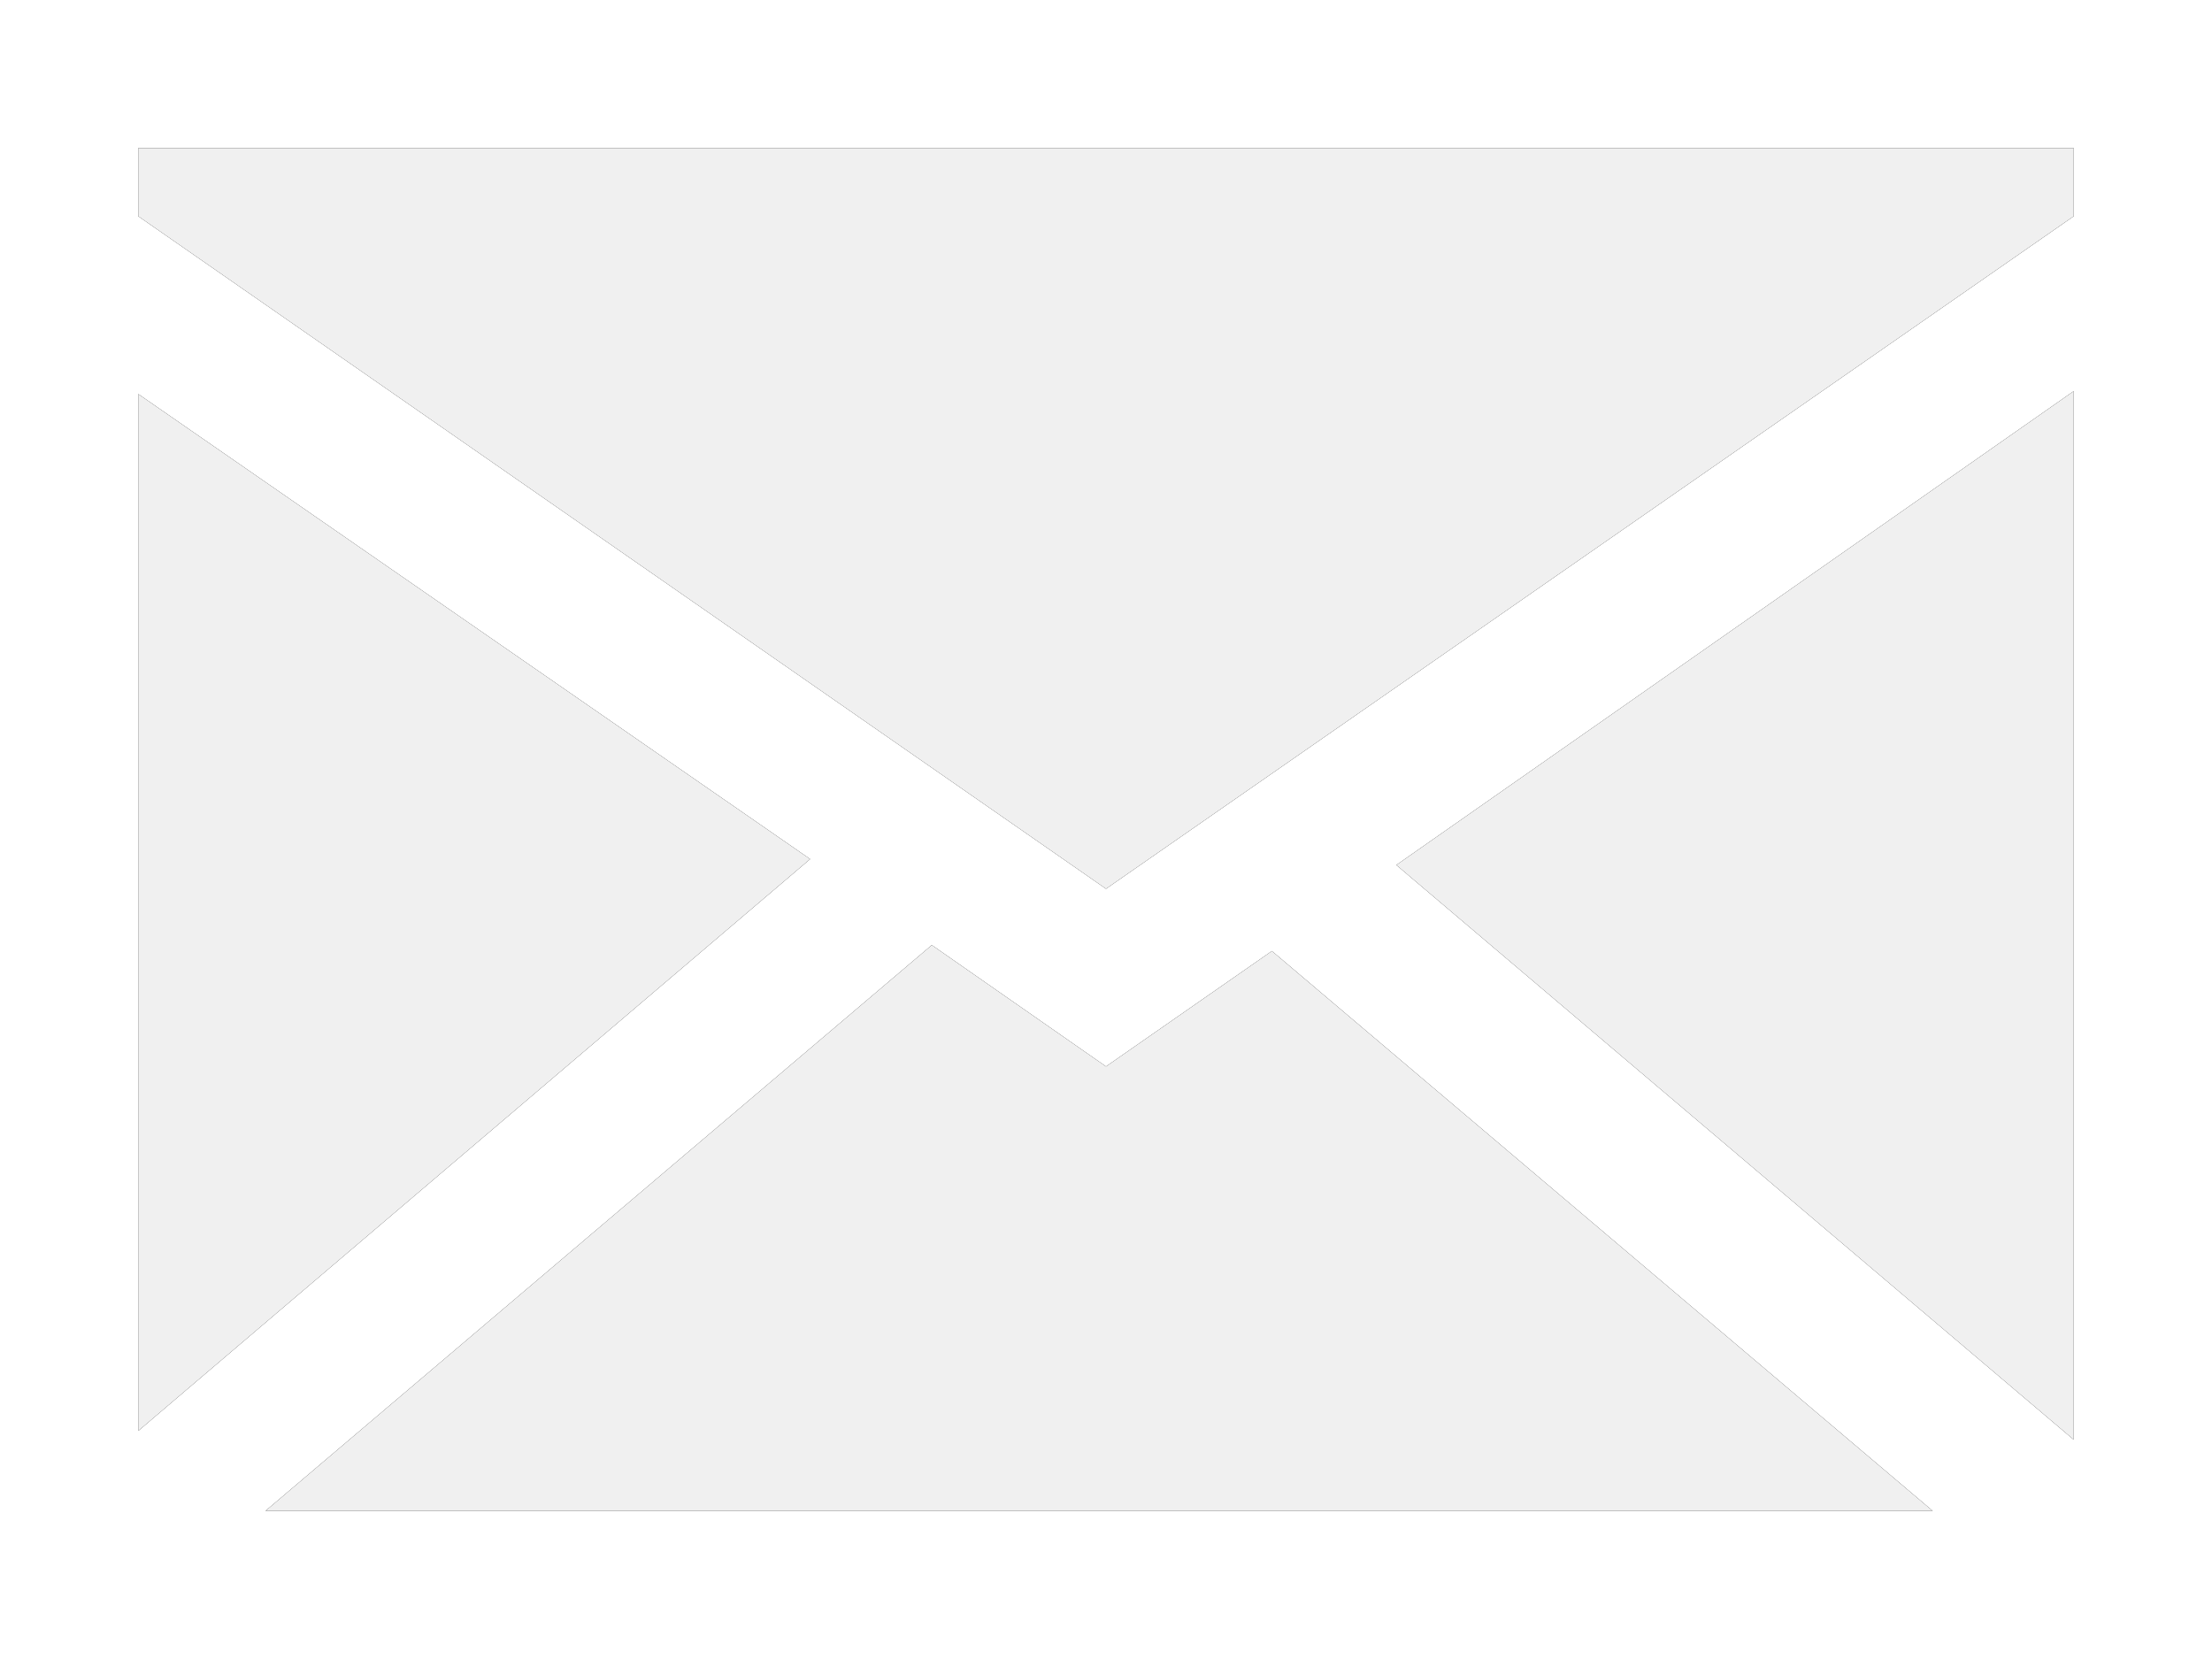
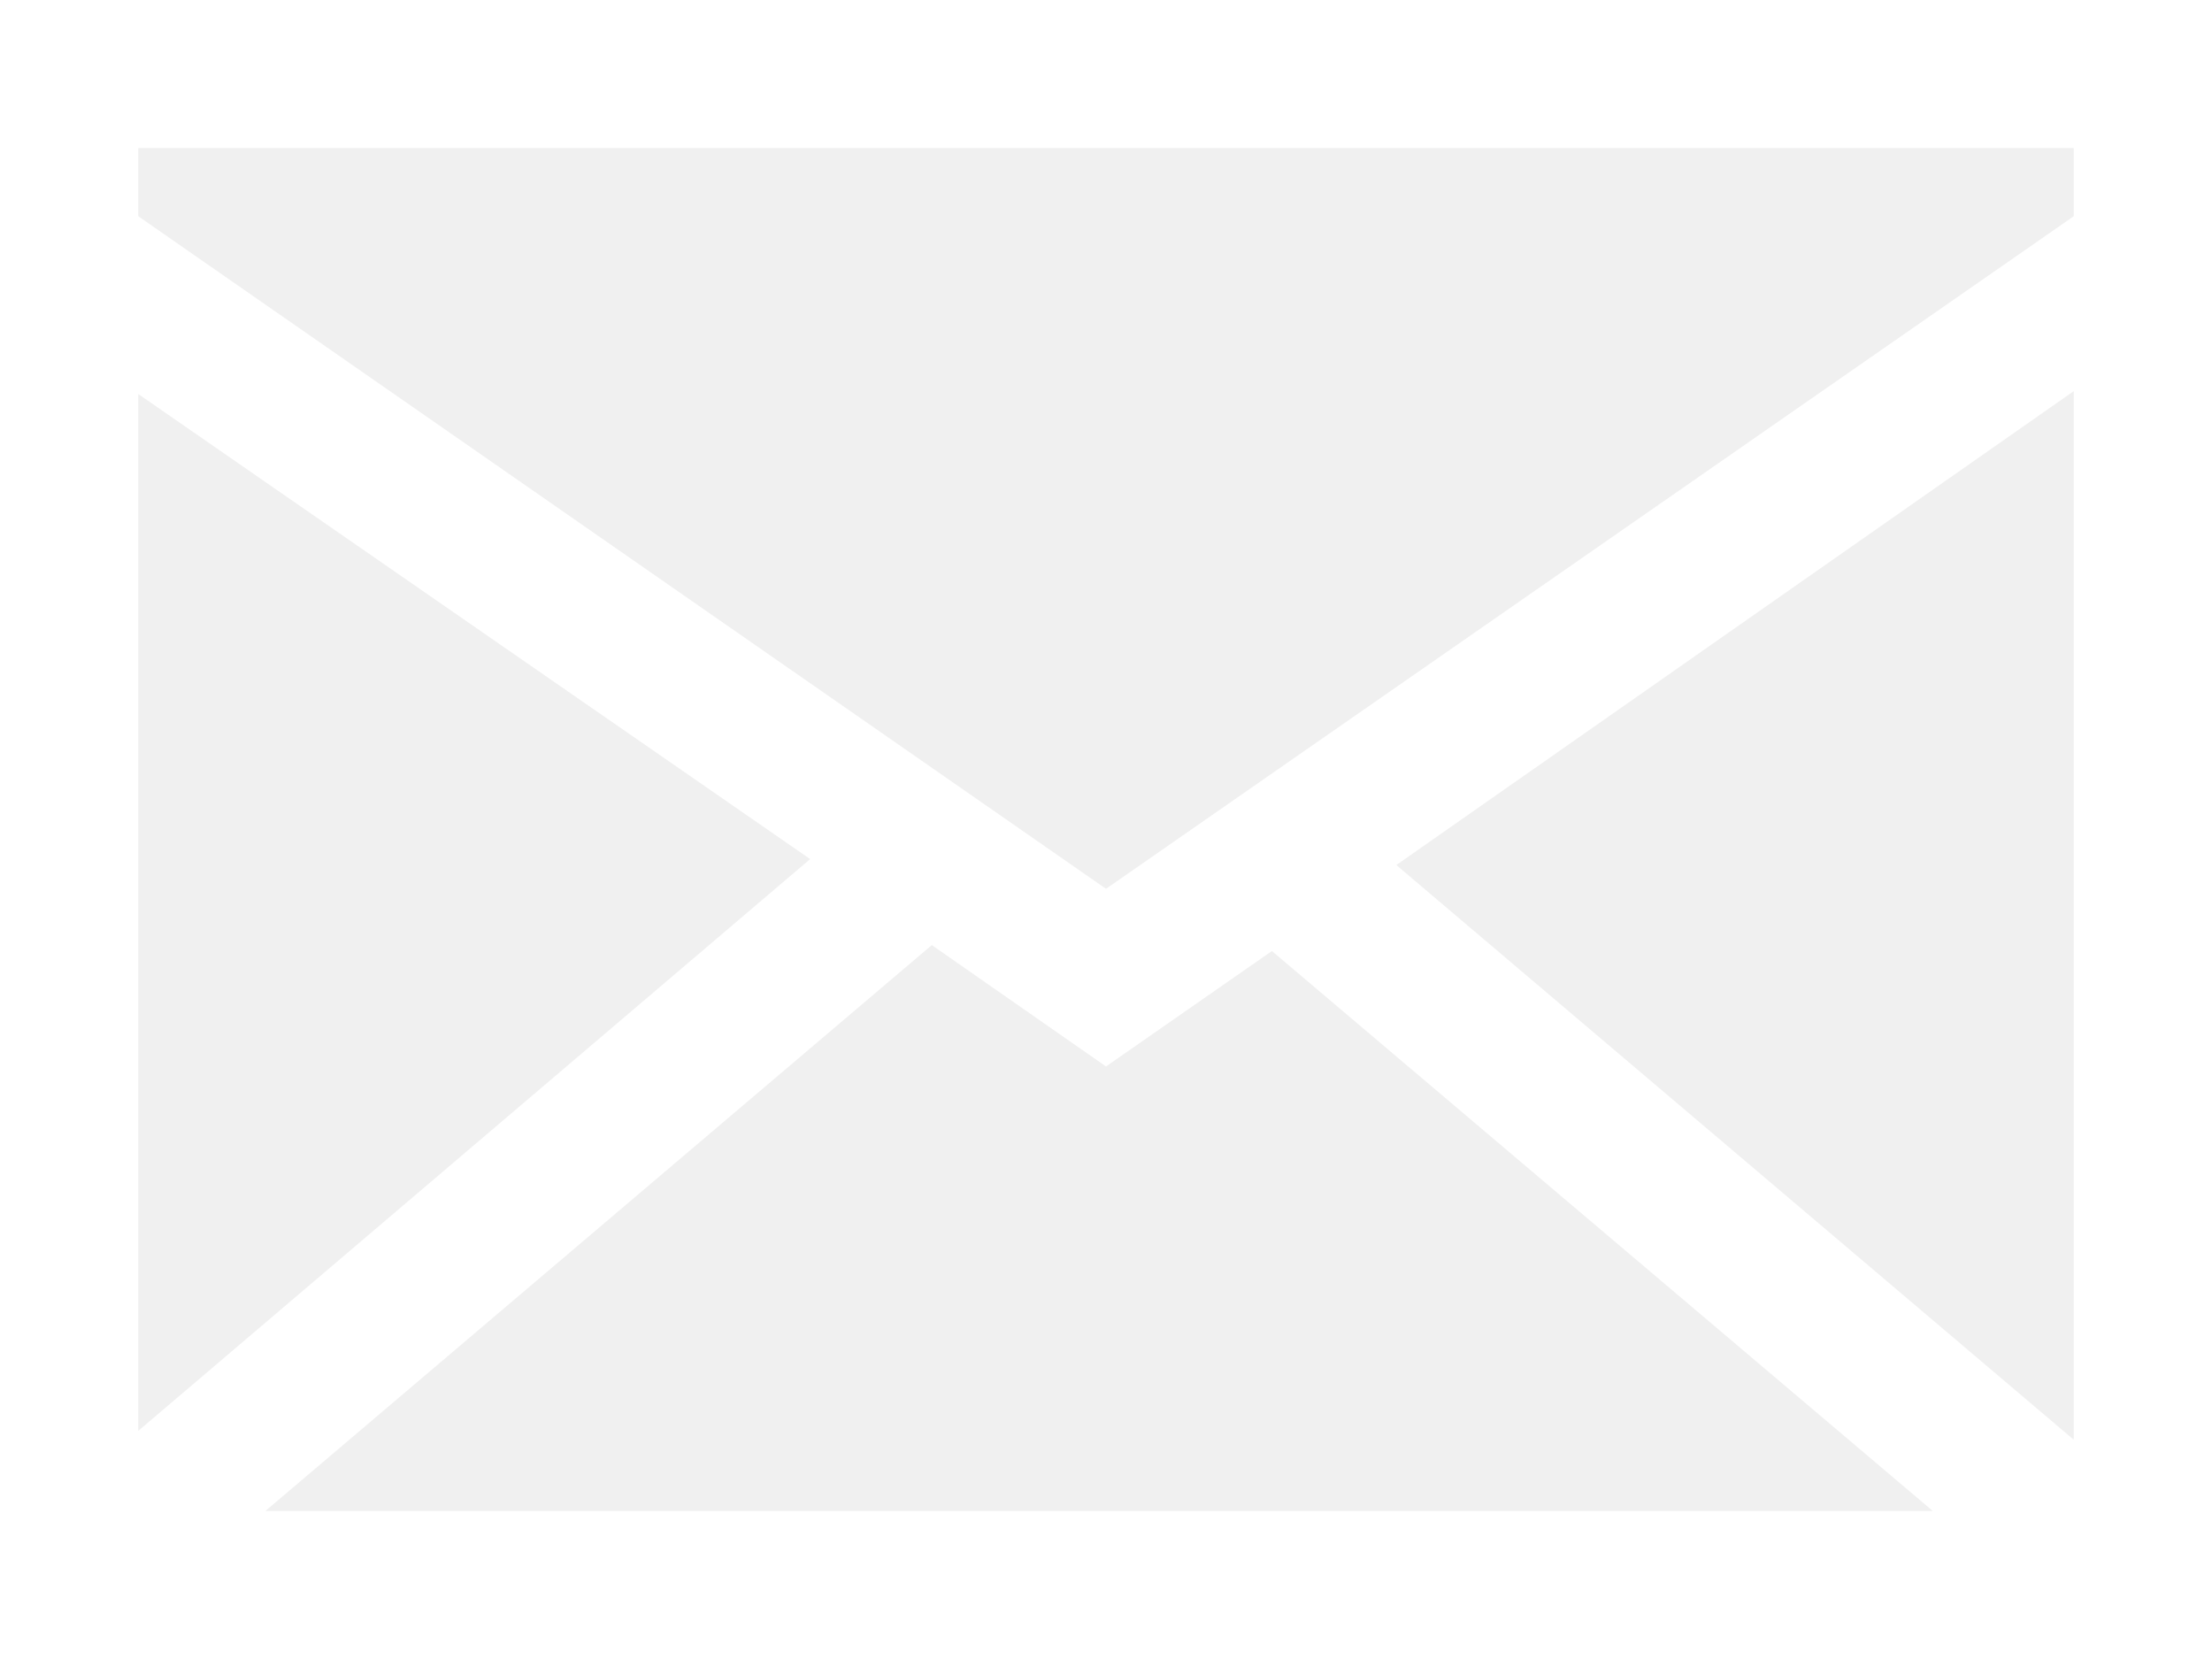
- <svg xmlns="http://www.w3.org/2000/svg" xmlns:xlink="http://www.w3.org/1999/xlink" width="16px" height="12px" viewBox="0 0 16 12" version="1.1">
-   <defs>
-     <path d="M0,2 L0,4.143 L0,14 L16,14 L16,4.143 L16,2 L0,2 Z M1,3.071 L15,3.071 L15,3.564 L8,8.429 L1,3.564 L1,3.071 Z M8,9.714 L9.2,8.879 L13.98,12.929 L1.92,12.929 L6.74,8.836 L8,9.714 Z M5.86,8.214 L1,12.35 L1,4.85 L5.86,8.214 Z M15,12.414 L10.1,8.257 L15,4.829 L15,12.414 Z" id="path-1" />
-   </defs>
-   <g id="Observatorio" stroke="none" stroke-width="1" fill="none" fill-rule="evenodd">
-     <g id="1400_home" transform="translate(-827, -5364)">
-       <g id="footer" transform="translate(0, 5182)">
-         <g id="Group" transform="translate(827, 175)">
-           <g id="Icon/M/Mail" transform="translate(0, 5)">
-             <mask id="mask-2" fill="white">
-               <use xlink:href="#path-1" />
-             </mask>
-             <use id="icon-mail" fill="#000000" fill-rule="nonzero" xlink:href="#path-1" />
-             <g id="Mixin/Fill/Secondary/White" mask="url(#mask-2)" fill="#FFFFFF" fill-rule="evenodd">
-               <rect id="Rectangle" x="0" y="0" width="16" height="16" />
-             </g>
-           </g>
-         </g>
+ <svg xmlns="http://www.w3.org/2000/svg" width="16px" height="12px" viewBox="0 0 16 12" version="1.1">
+   <defs />
+   <g id="Page-1" stroke="none" stroke-width="1" fill="none" fill-rule="evenodd">
+     <g id="mail" fill="#FFFFFF" fill-rule="nonzero">
+       <g id="icon-mail">
+         <path d="M0,0 L0,2.143 L0,12 L16,12 L16,2.143 L16,0 L0,0 Z M1,1.071 L15,1.071 L15,1.564 L8,6.429 L1,1.564 L1,1.071 Z M8,7.714 L9.2,6.879 L13.98,10.929 L1.92,10.929 L6.74,6.836 L8,7.714 Z M5.86,6.214 L1,10.35 L1,2.85 L5.86,6.214 Z M15,10.414 L10.1,6.257 L15,2.829 L15,10.414 Z" id="path-1" />
      </g>
    </g>
  </g>
</svg>
